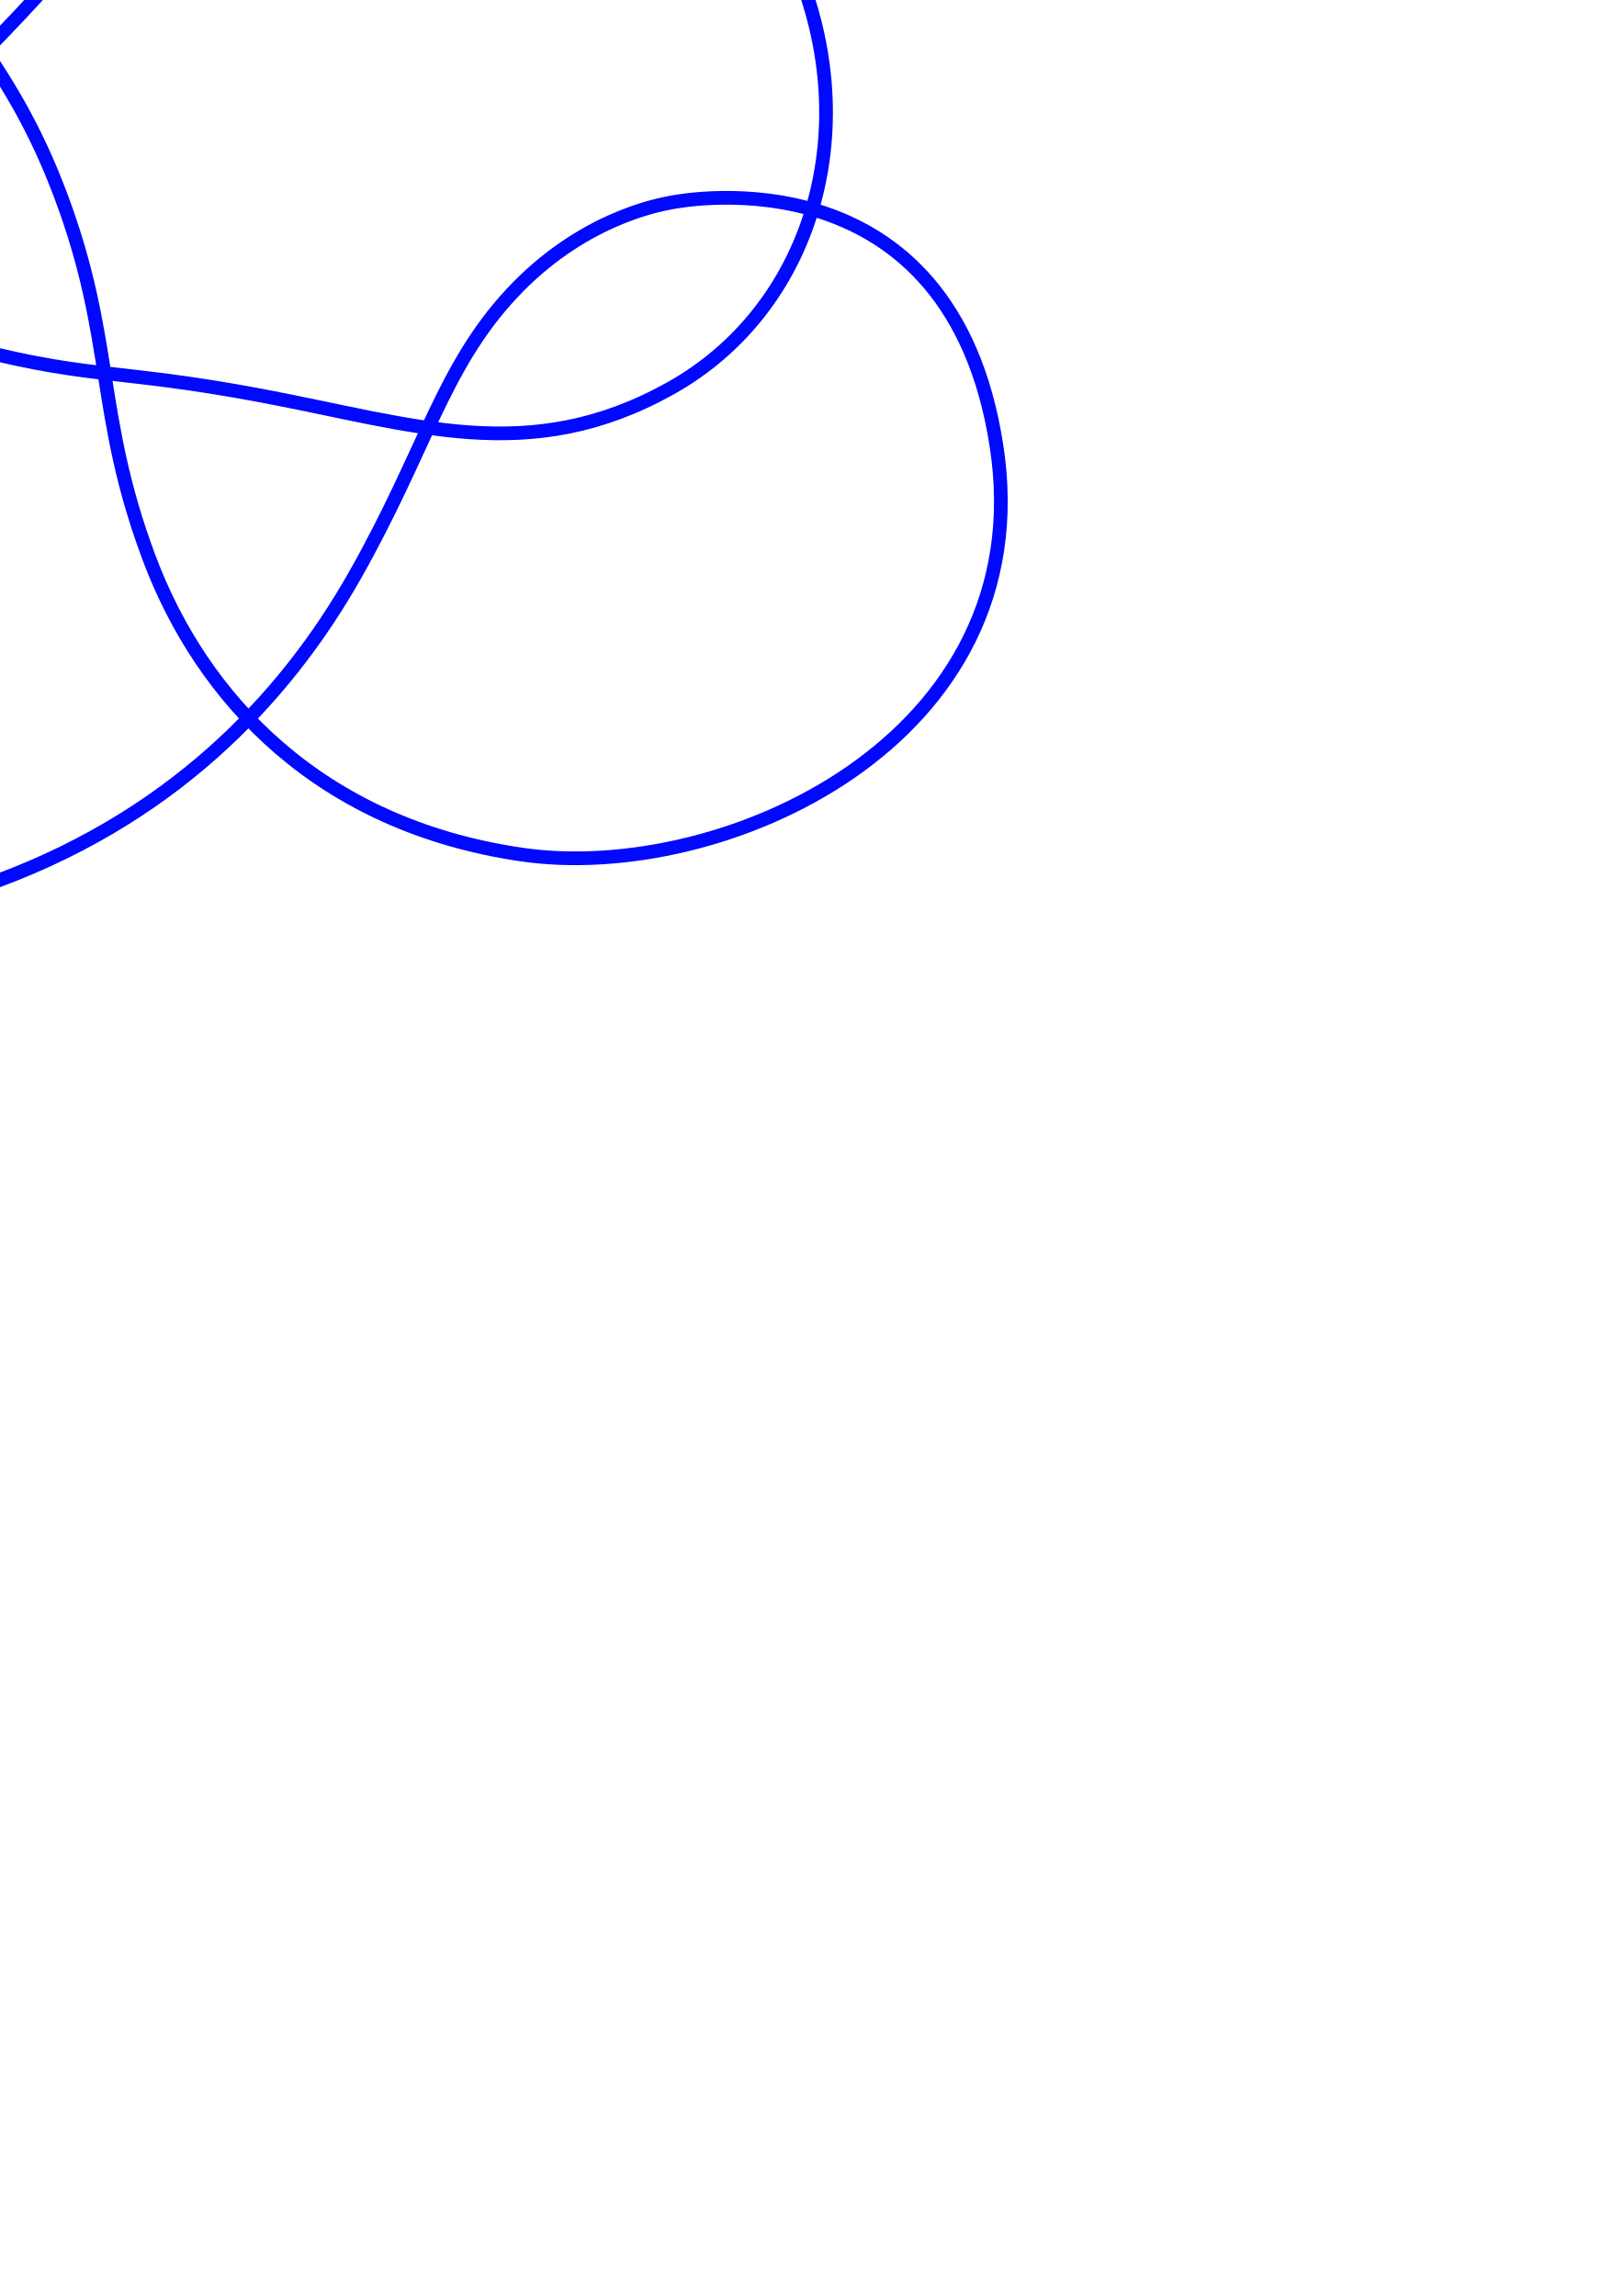
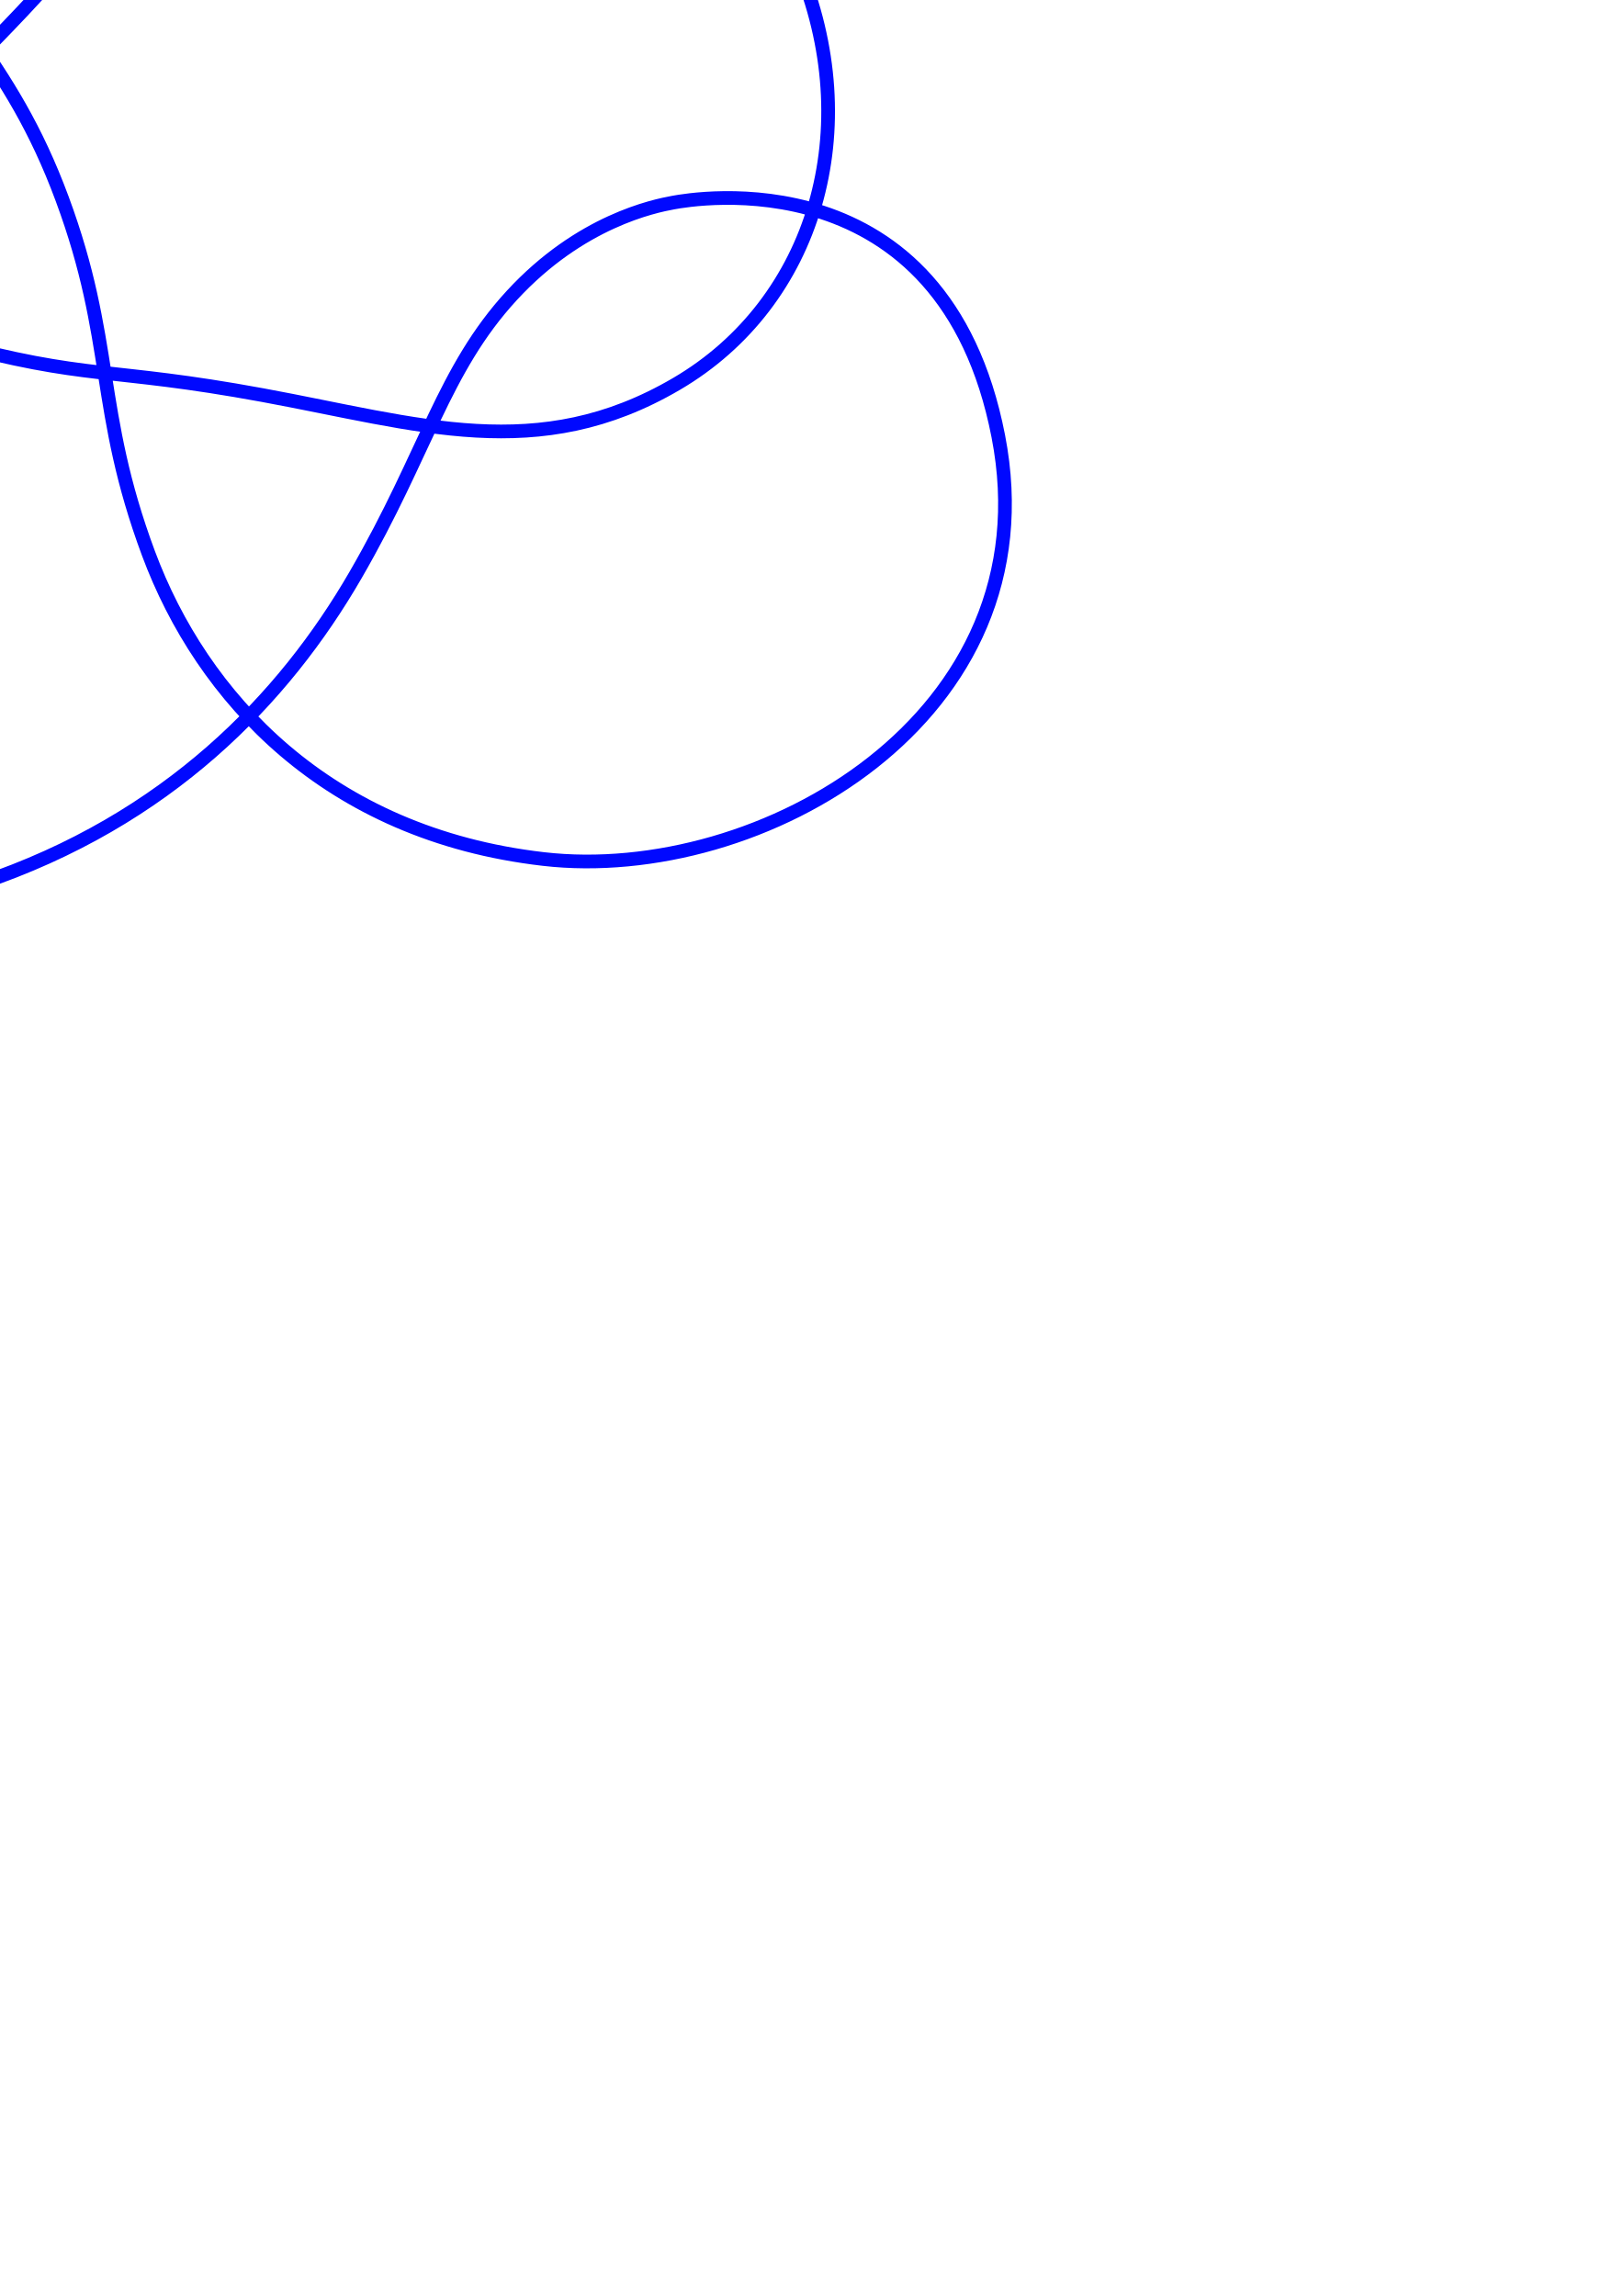
<svg xmlns="http://www.w3.org/2000/svg" width="210mm" height="297mm" viewBox="0 0 744.094 1052.362" id="svg2" version="1.1">
  <defs id="defs4" />
  <g id="layer1">
-     <path style="fill:none;fill-rule:evenodd;stroke:#0008ff;stroke-width:6.281;stroke-linecap:butt;stroke-linejoin:miter;stroke-miterlimit:4;stroke-dasharray:none;stroke-opacity:1" d="M  0 , -337.466 C  10.483 , -337.466 61.959 , -336.425 96.808 , -284.273 131.657 , -232.12 128.349 , -151.426 69.928 , -68.61 11.508 , 14.206 -9.707 , 18.758 -52.559 , 76.496 -95.411 , 134.233 -107.415 , 161.581 -142.533 , 185.437 -177.652 , 209.294 -208.241 , 210.664 -218.82 , 210.801 -229.398 , 210.938 -319.391 , 211.395 -349.245 , 111.073 -379.099 , 10.751 -313.647 , -77.524 -250.023 , -123.051 -186.399 , -168.578 -100.264 , -192.499 0 , -192.499 100.264 , -192.499 173.917 , -173.79 221.7 , -152.456 269.482 , -131.123 332.592 , -91.83 364.612 , -15.881 396.633 , 60.068 371.855 , 141.986 307.155 , 178.057 242.454 , 214.129 189.901 , 194.516 119.847 , 181.349 49.792 , 168.183 41.188 , 174.656 -24.521 , 156.588 -90.231 , 138.52 -119.204 , 121.82 -162.015 , 122.059 -204.826 , 122.297 -230.819 , 138.084 -238.69 , 143.094 -246.561 , 148.104 -335.758 , 205.485 -284.561 , 315.532 -233.363 , 425.578 -94.327 , 436.027 -8.392 , 406.319 77.542 , 376.61 130.449 , 320.683 162.754 , 263.513 195.059 , 206.343 202.748 , 168.664 234.39 , 134.637 266.032 , 100.611 300.889 , 94.043 307.9 , 92.761 314.911 , 91.48 435.876 , 69.339 456.674 , 204.443 477.471 , 339.547 330.919 , 405.2 238.829 , 391.654 146.739 , 378.107 92.591 , 320.75 68.179 , 255.309 43.767 , 189.868 52.447 , 155.694 28.107 , 90.393 3.766 , 25.091 -25.411 , 5.779 -73.816 , -77.969 -122.221 , -161.717 -127.645 , -232.351 -94.303 , -284.298 -60.962 , -336.244 -10.483 , -337.466 0 , -337.466 Z " id="path4201" />
+     <path style="fill:none;fill-rule:evenodd;stroke:#0008ff;stroke-width:6.281;stroke-linecap:butt;stroke-linejoin:miter;stroke-miterlimit:4;stroke-dasharray:none;stroke-opacity:1" d="M  0 , -337.721 C  10.958 , -337.721 61.743 , -336.422 96.325 , -284.423 130.906 , -232.423 128.209 , -152.361 70.483 , -69.754 12.756 , 12.854 -9.708 , 17.984 -52.527 , 76.16 -95.345 , 134.336 -107.228 , 161.454 -142.332 , 185.463 -177.435 , 209.473 -208.237 , 211.067 -219.585 , 211.234 -230.934 , 211.4 -321.494 , 211.626 -350.95 , 110.061 -380.406 , 8.496 -311.29 , -78.427 -248.852 , -122.484 -186.414 , -166.541 -101.301 , -191.326 0 , -191.326 101.301 , -191.326 174.139 , -172.865 222.159 , -151.72 270.179 , -130.574 334 , -91.449 365.562 , -16.335 397.124 , 58.778 373.631 , 138.671 310.084 , 175.929 246.537 , 213.186 191.866 , 194.264 120.385 , 181.109 48.904 , 167.954 40.925 , 174.588 -24.741 , 156.646 -90.408 , 138.704 -118.828 , 121.676 -161.82 , 121.726 -204.811 , 121.776 -230.991 , 137.828 -239.094 , 143.074 -247.197 , 148.32 -334.255 , 205.393 -283.01 , 314.645 -231.766 , 423.896 -95.328 , 433.886 -9.163 , 404.93 77.002 , 375.974 130.253 , 320.048 162.885 , 263.647 195.517 , 207.246 203.106 , 169.576 234.531 , 135.434 265.956 , 101.291 299.852 , 94.44 308.544 , 92.848 317.237 , 91.256 432.36 , 70.795 457.487 , 199.915 482.614 , 329.034 348.242 , 405.175 249.015 , 393.724 149.789 , 382.274 92.481 , 319.435 68.013 , 253.587 43.544 , 187.739 52.59 , 156.255 28.521 , 91.212 4.452 , 26.169 -25.866 , 5.912 -74.756 , -77.817 -123.646 , -161.547 -128.275 , -232.772 -94.695 , -284.548 -61.116 , -336.324 -10.958 , -337.721 0 , -337.721 Z " id="path4201" />
  </g>
</svg>
